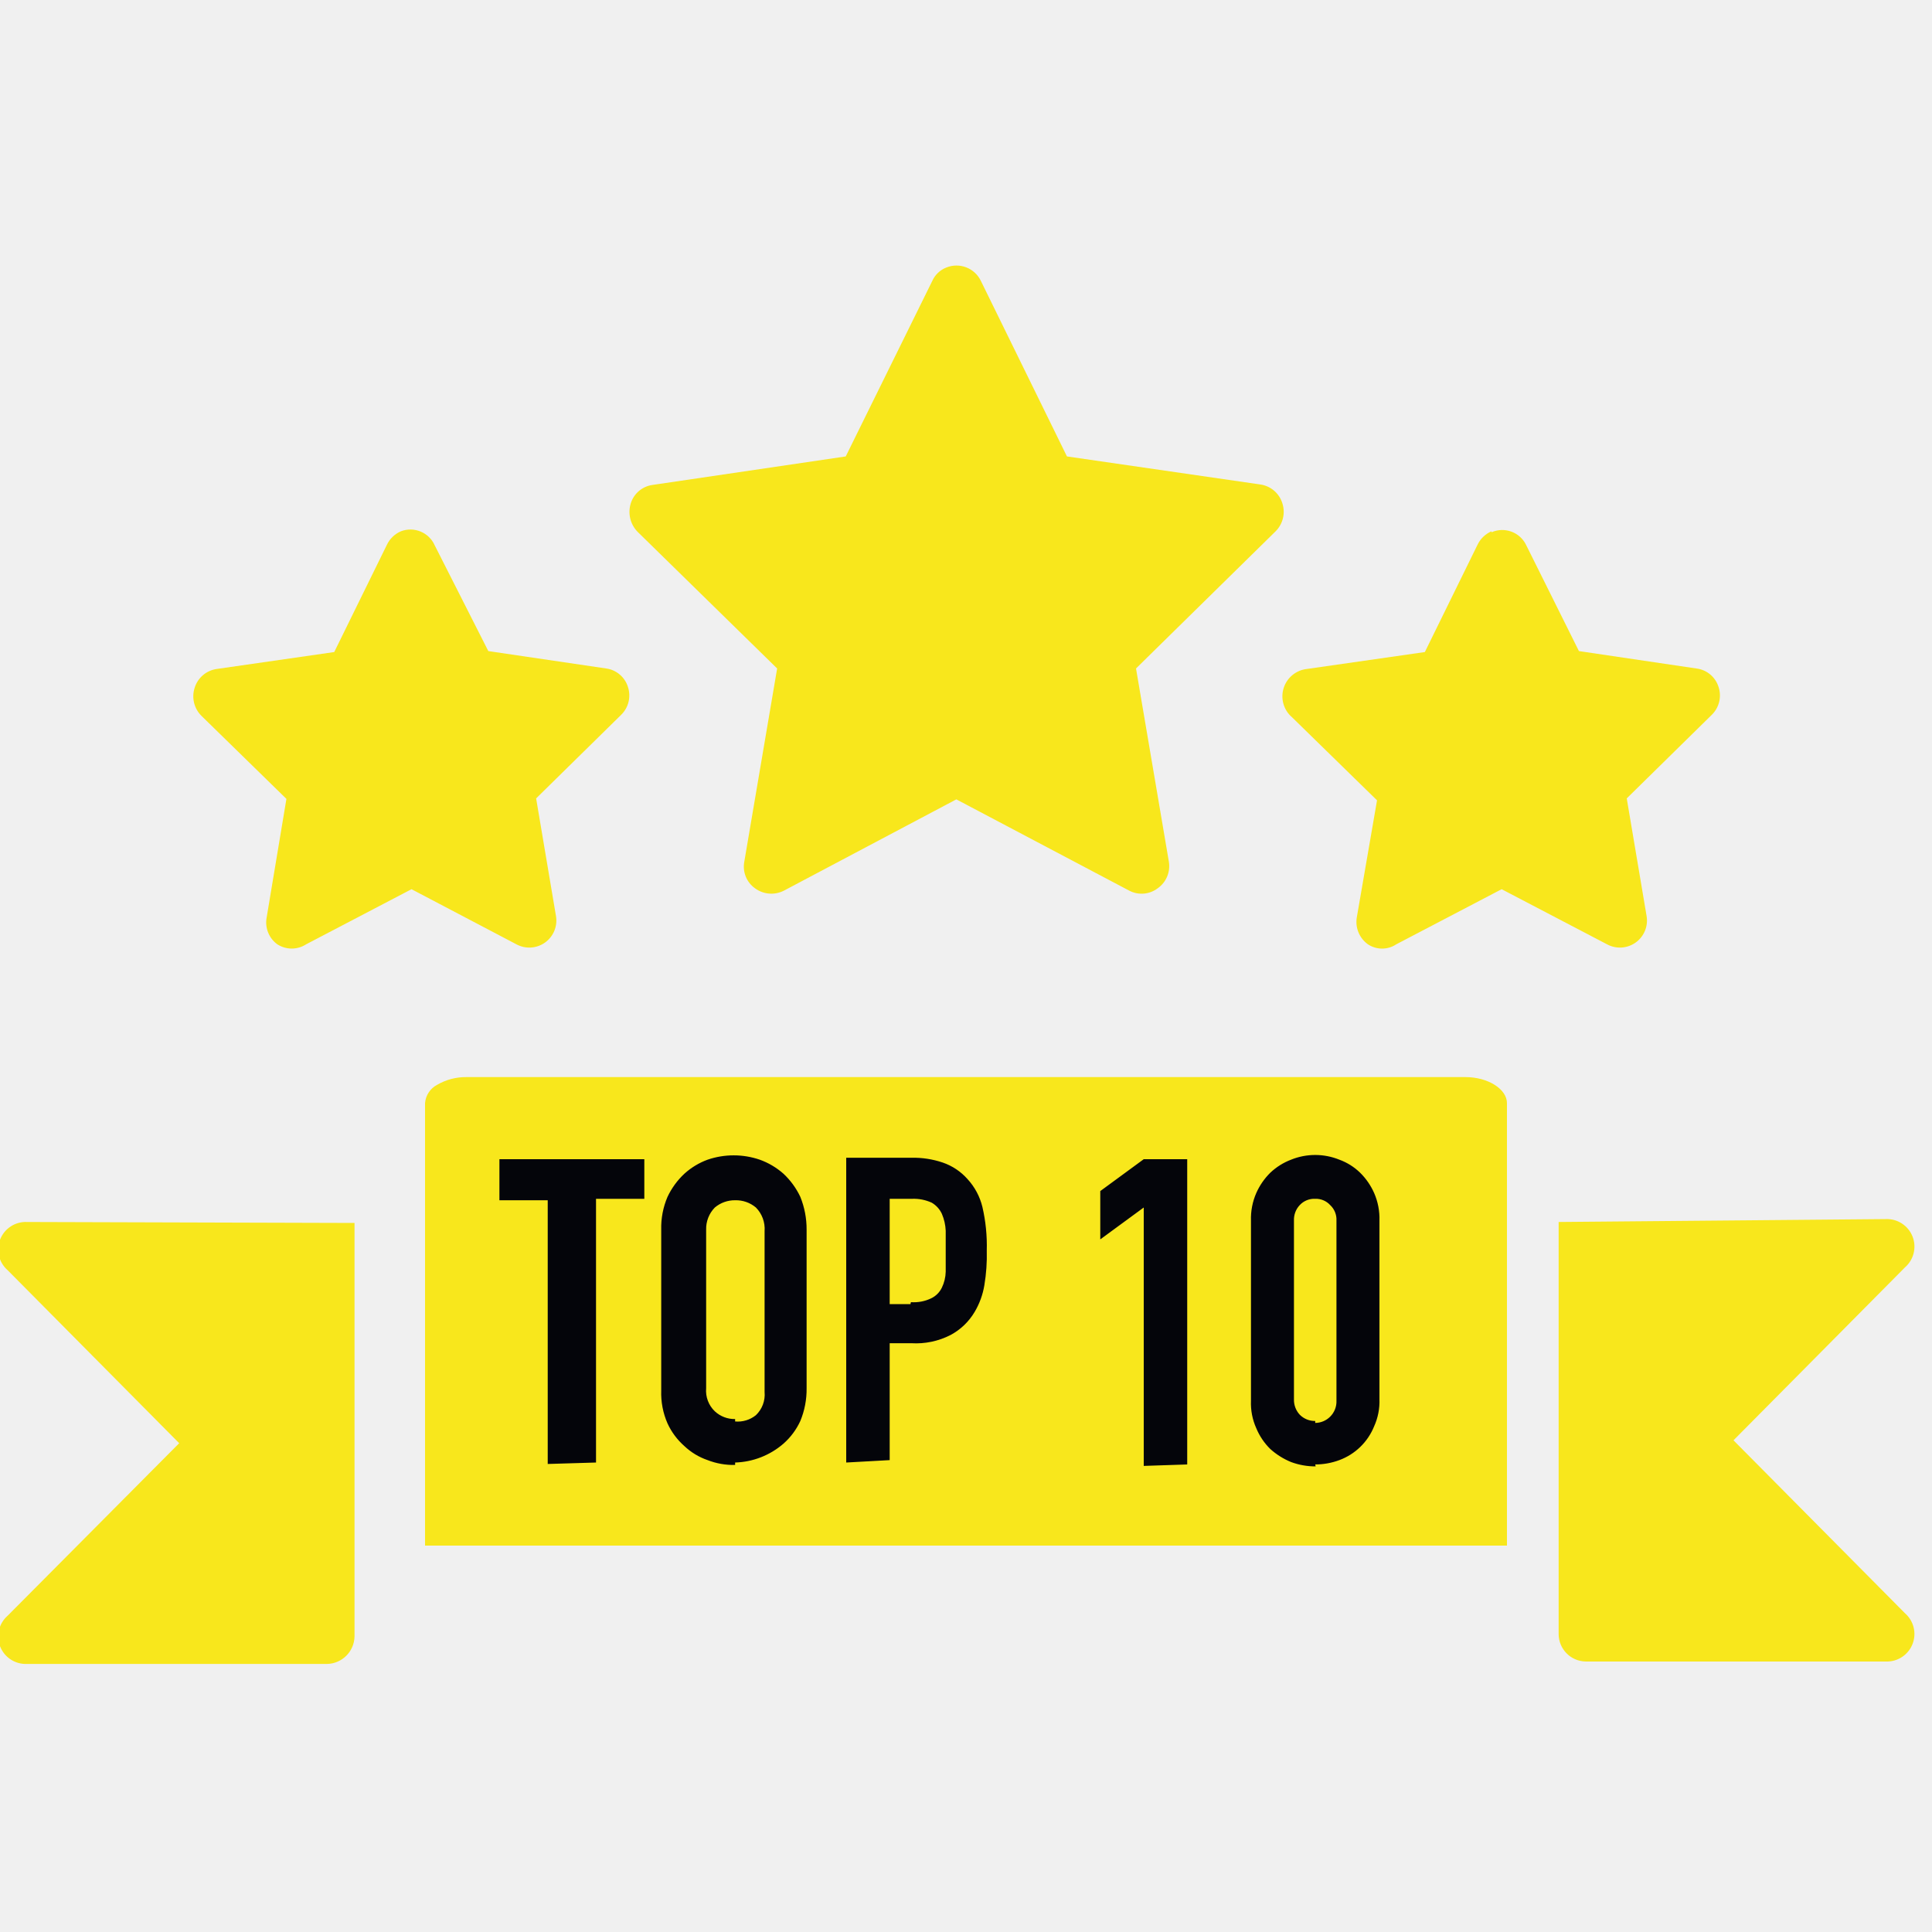
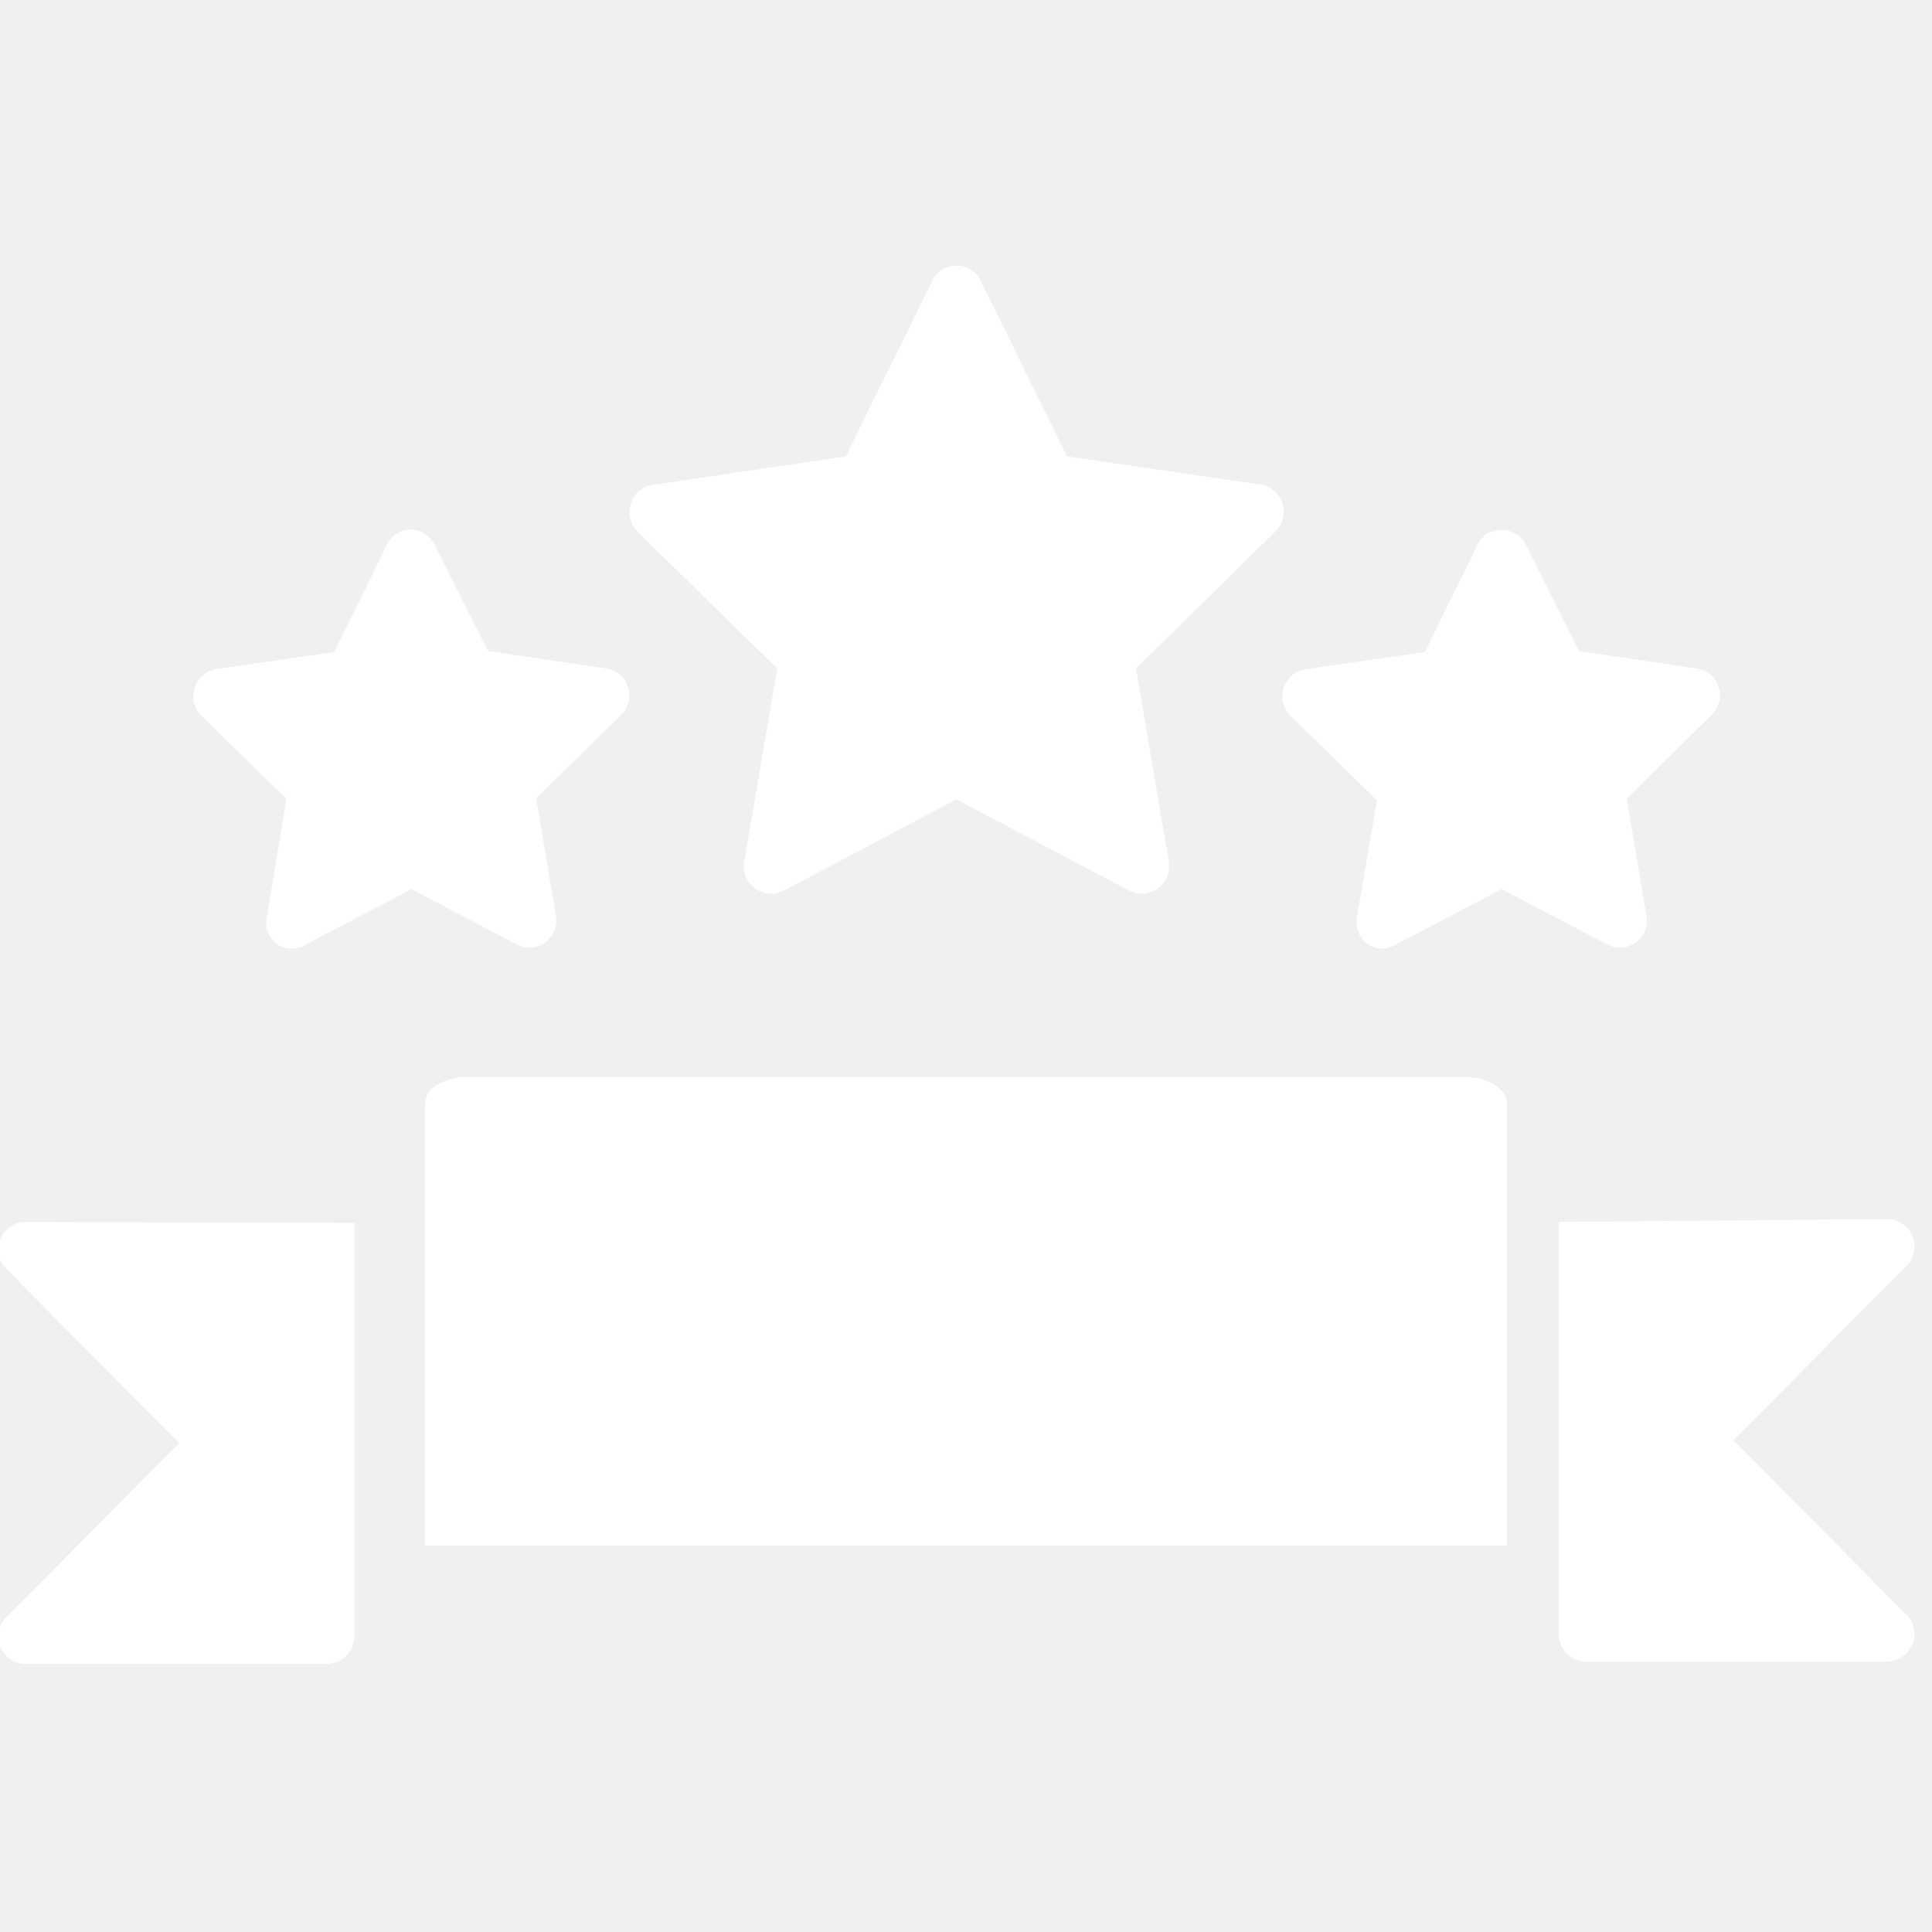
<svg xmlns="http://www.w3.org/2000/svg" viewBox="0 0 40 40">
-   <path d="M9.66,22.3a1.18,1.18,0,0,0-.61.16.47.47,0,0,0-.25.38V32H31.2V22.84c0-.29-.39-.54-.86-.54Zm-9.1,3a.57.57,0,0,0-.4,1l3.55,3.58L.16,33.45a.57.57,0,0,0,.4,1H6.77a.58.58,0,0,0,.57-.57V25.32Zm31.71,0v8.53a.57.57,0,0,0,.56.57h6.22a.57.57,0,0,0,.39-1l-3.55-3.58,3.55-3.58a.57.57,0,0,0-.4-1ZM19.59,5.54a.53.53,0,0,0-.29.28L17.51,9.45l-4,.59a.55.55,0,0,0-.45.38.59.59,0,0,0,.14.59l2.89,2.83-.68,4a.55.55,0,0,0,.22.55.57.57,0,0,0,.6.05l3.57-1.89,3.58,1.89a.55.55,0,0,0,.59-.05.56.56,0,0,0,.23-.55l-.68-4L26.41,11a.57.57,0,0,0,.14-.58.56.56,0,0,0-.46-.39l-4-.58L20.31,5.82A.56.56,0,0,0,19.59,5.54ZM8.3,11a.57.57,0,0,0-.29.28L6.92,13.5l-2.43.35a.56.56,0,0,0-.46.39.57.57,0,0,0,.14.58l1.76,1.72L5.52,19a.56.56,0,0,0,.22.55.55.55,0,0,0,.6,0l2.18-1.14,2.17,1.14a.56.56,0,0,0,.82-.59l-.41-2.43,1.76-1.73a.56.56,0,0,0,.14-.58.55.55,0,0,0-.45-.38l-2.44-.36L9,11.29A.55.55,0,0,0,8.3,11Zm22.58,0a.57.57,0,0,0-.29.28L29.5,13.5l-2.44.35a.57.57,0,0,0-.31,1l1.76,1.72L28.09,19a.57.57,0,0,0,.23.55.53.53,0,0,0,.59,0l2.18-1.14,2.18,1.14a.56.56,0,0,0,.82-.59l-.41-2.43,1.76-1.73a.56.56,0,0,0,.14-.58.55.55,0,0,0-.46-.38l-2.43-.36L31.6,11.29a.55.55,0,0,0-.72-.27Z" fill="#f8e71c" />
-   <path d="M12.34,30.28V24.82h1V24h-3v.85h1v5.46Zm2.88,0a1.6,1.6,0,0,0,1-.39,1.41,1.41,0,0,0,.35-.47,1.72,1.72,0,0,0,.13-.68V25.46a1.79,1.79,0,0,0-.13-.68,1.57,1.57,0,0,0-.35-.48,1.51,1.51,0,0,0-.49-.29,1.67,1.67,0,0,0-1.08,0,1.47,1.47,0,0,0-.48.29,1.57,1.57,0,0,0-.35.48,1.62,1.62,0,0,0-.13.68v3.33a1.56,1.56,0,0,0,.13.68,1.41,1.41,0,0,0,.35.47,1.32,1.32,0,0,0,.48.29A1.47,1.47,0,0,0,15.22,30.33Zm0-.9a.6.6,0,0,1-.42-.16.59.59,0,0,1-.18-.48V25.46A.63.63,0,0,1,14.8,25a.64.64,0,0,1,.42-.15.64.64,0,0,1,.43.15.63.63,0,0,1,.18.49v3.33a.59.59,0,0,1-.18.48A.6.6,0,0,1,15.22,29.43Zm3.2.85V27.81h.45a1.57,1.57,0,0,0,.81-.17,1.28,1.28,0,0,0,.5-.48,1.59,1.59,0,0,0,.2-.55,3.74,3.74,0,0,0,.05-.72,3.56,3.56,0,0,0-.09-.9,1.31,1.31,0,0,0-.31-.58,1.21,1.21,0,0,0-.51-.34,1.89,1.89,0,0,0-.65-.1H17.52v6.31ZM18.85,27h-.43V24.82h.46a.9.9,0,0,1,.41.08.52.52,0,0,1,.21.23,1,1,0,0,1,.08.35c0,.13,0,.27,0,.42s0,.3,0,.43a.8.8,0,0,1-.08.33.47.47,0,0,1-.22.22.83.83,0,0,1-.42.08Zm5.73,3.32V24h-.9l-.9.66v1l.9-.66v5.35Zm2.65,0a1.43,1.43,0,0,0,.5-.09,1.24,1.24,0,0,0,.72-.7,1.25,1.25,0,0,0,.11-.56V25.27a1.32,1.32,0,0,0-.11-.57,1.37,1.37,0,0,0-.29-.42,1.21,1.21,0,0,0-.43-.27,1.33,1.33,0,0,0-1,0,1.3,1.3,0,0,0-.43.27,1.37,1.37,0,0,0-.29.42,1.32,1.32,0,0,0-.11.57V29a1.26,1.26,0,0,0,.11.57,1.3,1.3,0,0,0,.29.43,1.48,1.48,0,0,0,.43.27,1.44,1.44,0,0,0,.51.09Zm0-.9a.44.44,0,0,1-.32-.13.45.45,0,0,1-.12-.32V25.27a.44.44,0,0,1,.12-.32.41.41,0,0,1,.32-.13.4.4,0,0,1,.31.13.41.41,0,0,1,.13.32V29a.44.44,0,0,1-.13.33.44.44,0,0,1-.31.13Z" fill="#04050a" />
+   <path d="M9.66,22.3a1.18,1.18,0,0,0-.61.16.47.47,0,0,0-.25.38V32H31.2V22.84c0-.29-.39-.54-.86-.54Zm-9.1,3a.57.57,0,0,0-.4,1l3.55,3.58L.16,33.45a.57.57,0,0,0,.4,1H6.77a.58.58,0,0,0,.57-.57V25.32Zm31.71,0v8.53a.57.57,0,0,0,.56.57h6.22a.57.57,0,0,0,.39-1l-3.55-3.58,3.55-3.58a.57.57,0,0,0-.4-1ZM19.59,5.54a.53.53,0,0,0-.29.28L17.51,9.45l-4,.59a.55.55,0,0,0-.45.38.59.59,0,0,0,.14.59l2.89,2.83-.68,4a.55.55,0,0,0,.22.55.57.57,0,0,0,.6.05l3.57-1.89,3.58,1.89a.55.55,0,0,0,.59-.05.56.56,0,0,0,.23-.55l-.68-4L26.41,11a.57.57,0,0,0,.14-.58.56.56,0,0,0-.46-.39l-4-.58L20.31,5.82A.56.56,0,0,0,19.59,5.54ZM8.3,11a.57.57,0,0,0-.29.28L6.92,13.5l-2.43.35a.56.56,0,0,0-.46.39.57.57,0,0,0,.14.58l1.76,1.72L5.52,19a.56.56,0,0,0,.22.55.55.55,0,0,0,.6,0l2.18-1.14,2.17,1.14a.56.56,0,0,0,.82-.59l-.41-2.43,1.76-1.73a.56.56,0,0,0,.14-.58.55.55,0,0,0-.45-.38l-2.44-.36L9,11.29A.55.55,0,0,0,8.3,11Zm22.58,0a.57.57,0,0,0-.29.28L29.5,13.5l-2.44.35a.57.57,0,0,0-.31,1l1.76,1.72L28.09,19a.57.57,0,0,0,.23.55.53.53,0,0,0,.59,0l2.18-1.14,2.18,1.14a.56.56,0,0,0,.82-.59l-.41-2.43,1.76-1.73a.56.56,0,0,0,.14-.58.55.55,0,0,0-.46-.38l-2.43-.36L31.6,11.29a.55.55,0,0,0-.72-.27Z" fill="#fff" />
+   <path d="M12.34,30.28V24.82h1V24h-3v.85h1v5.46Zm2.88,0a1.6,1.6,0,0,0,1-.39,1.41,1.41,0,0,0,.35-.47,1.72,1.72,0,0,0,.13-.68V25.46a1.79,1.79,0,0,0-.13-.68,1.57,1.57,0,0,0-.35-.48,1.51,1.51,0,0,0-.49-.29,1.67,1.67,0,0,0-1.08,0,1.47,1.47,0,0,0-.48.29,1.57,1.57,0,0,0-.35.48,1.62,1.62,0,0,0-.13.68v3.33a1.56,1.56,0,0,0,.13.68,1.41,1.41,0,0,0,.35.47,1.32,1.32,0,0,0,.48.29A1.47,1.47,0,0,0,15.22,30.33Zm0-.9a.6.6,0,0,1-.42-.16.59.59,0,0,1-.18-.48V25.46A.63.63,0,0,1,14.8,25a.64.64,0,0,1,.42-.15.64.64,0,0,1,.43.15.63.63,0,0,1,.18.49v3.33a.59.59,0,0,1-.18.48A.6.6,0,0,1,15.22,29.43Zm3.2.85V27.81h.45a1.57,1.57,0,0,0,.81-.17,1.28,1.28,0,0,0,.5-.48,1.59,1.59,0,0,0,.2-.55,3.74,3.74,0,0,0,.05-.72,3.56,3.56,0,0,0-.09-.9,1.31,1.31,0,0,0-.31-.58,1.21,1.21,0,0,0-.51-.34,1.89,1.89,0,0,0-.65-.1H17.52v6.31ZM18.85,27h-.43V24.82h.46a.9.9,0,0,1,.41.08.52.52,0,0,1,.21.23,1,1,0,0,1,.08.35c0,.13,0,.27,0,.42s0,.3,0,.43a.8.8,0,0,1-.08.33.47.47,0,0,1-.22.22.83.83,0,0,1-.42.08Zm5.73,3.32V24h-.9l-.9.66v1l.9-.66v5.35Zm2.65,0a1.43,1.43,0,0,0,.5-.09,1.24,1.24,0,0,0,.72-.7,1.25,1.25,0,0,0,.11-.56V25.27a1.32,1.32,0,0,0-.11-.57,1.37,1.37,0,0,0-.29-.42,1.21,1.21,0,0,0-.43-.27,1.33,1.33,0,0,0-1,0,1.3,1.3,0,0,0-.43.27,1.37,1.37,0,0,0-.29.42,1.32,1.32,0,0,0-.11.57V29a1.26,1.26,0,0,0,.11.57,1.3,1.3,0,0,0,.29.43,1.48,1.48,0,0,0,.43.27,1.44,1.44,0,0,0,.51.09Zm0-.9a.44.44,0,0,1-.32-.13.45.45,0,0,1-.12-.32V25.27a.44.44,0,0,1,.12-.32.41.41,0,0,1,.32-.13.4.4,0,0,1,.31.13.41.41,0,0,1,.13.32V29a.44.44,0,0,1-.13.33.44.44,0,0,1-.31.13Z" fill="#fff" />
</svg>
